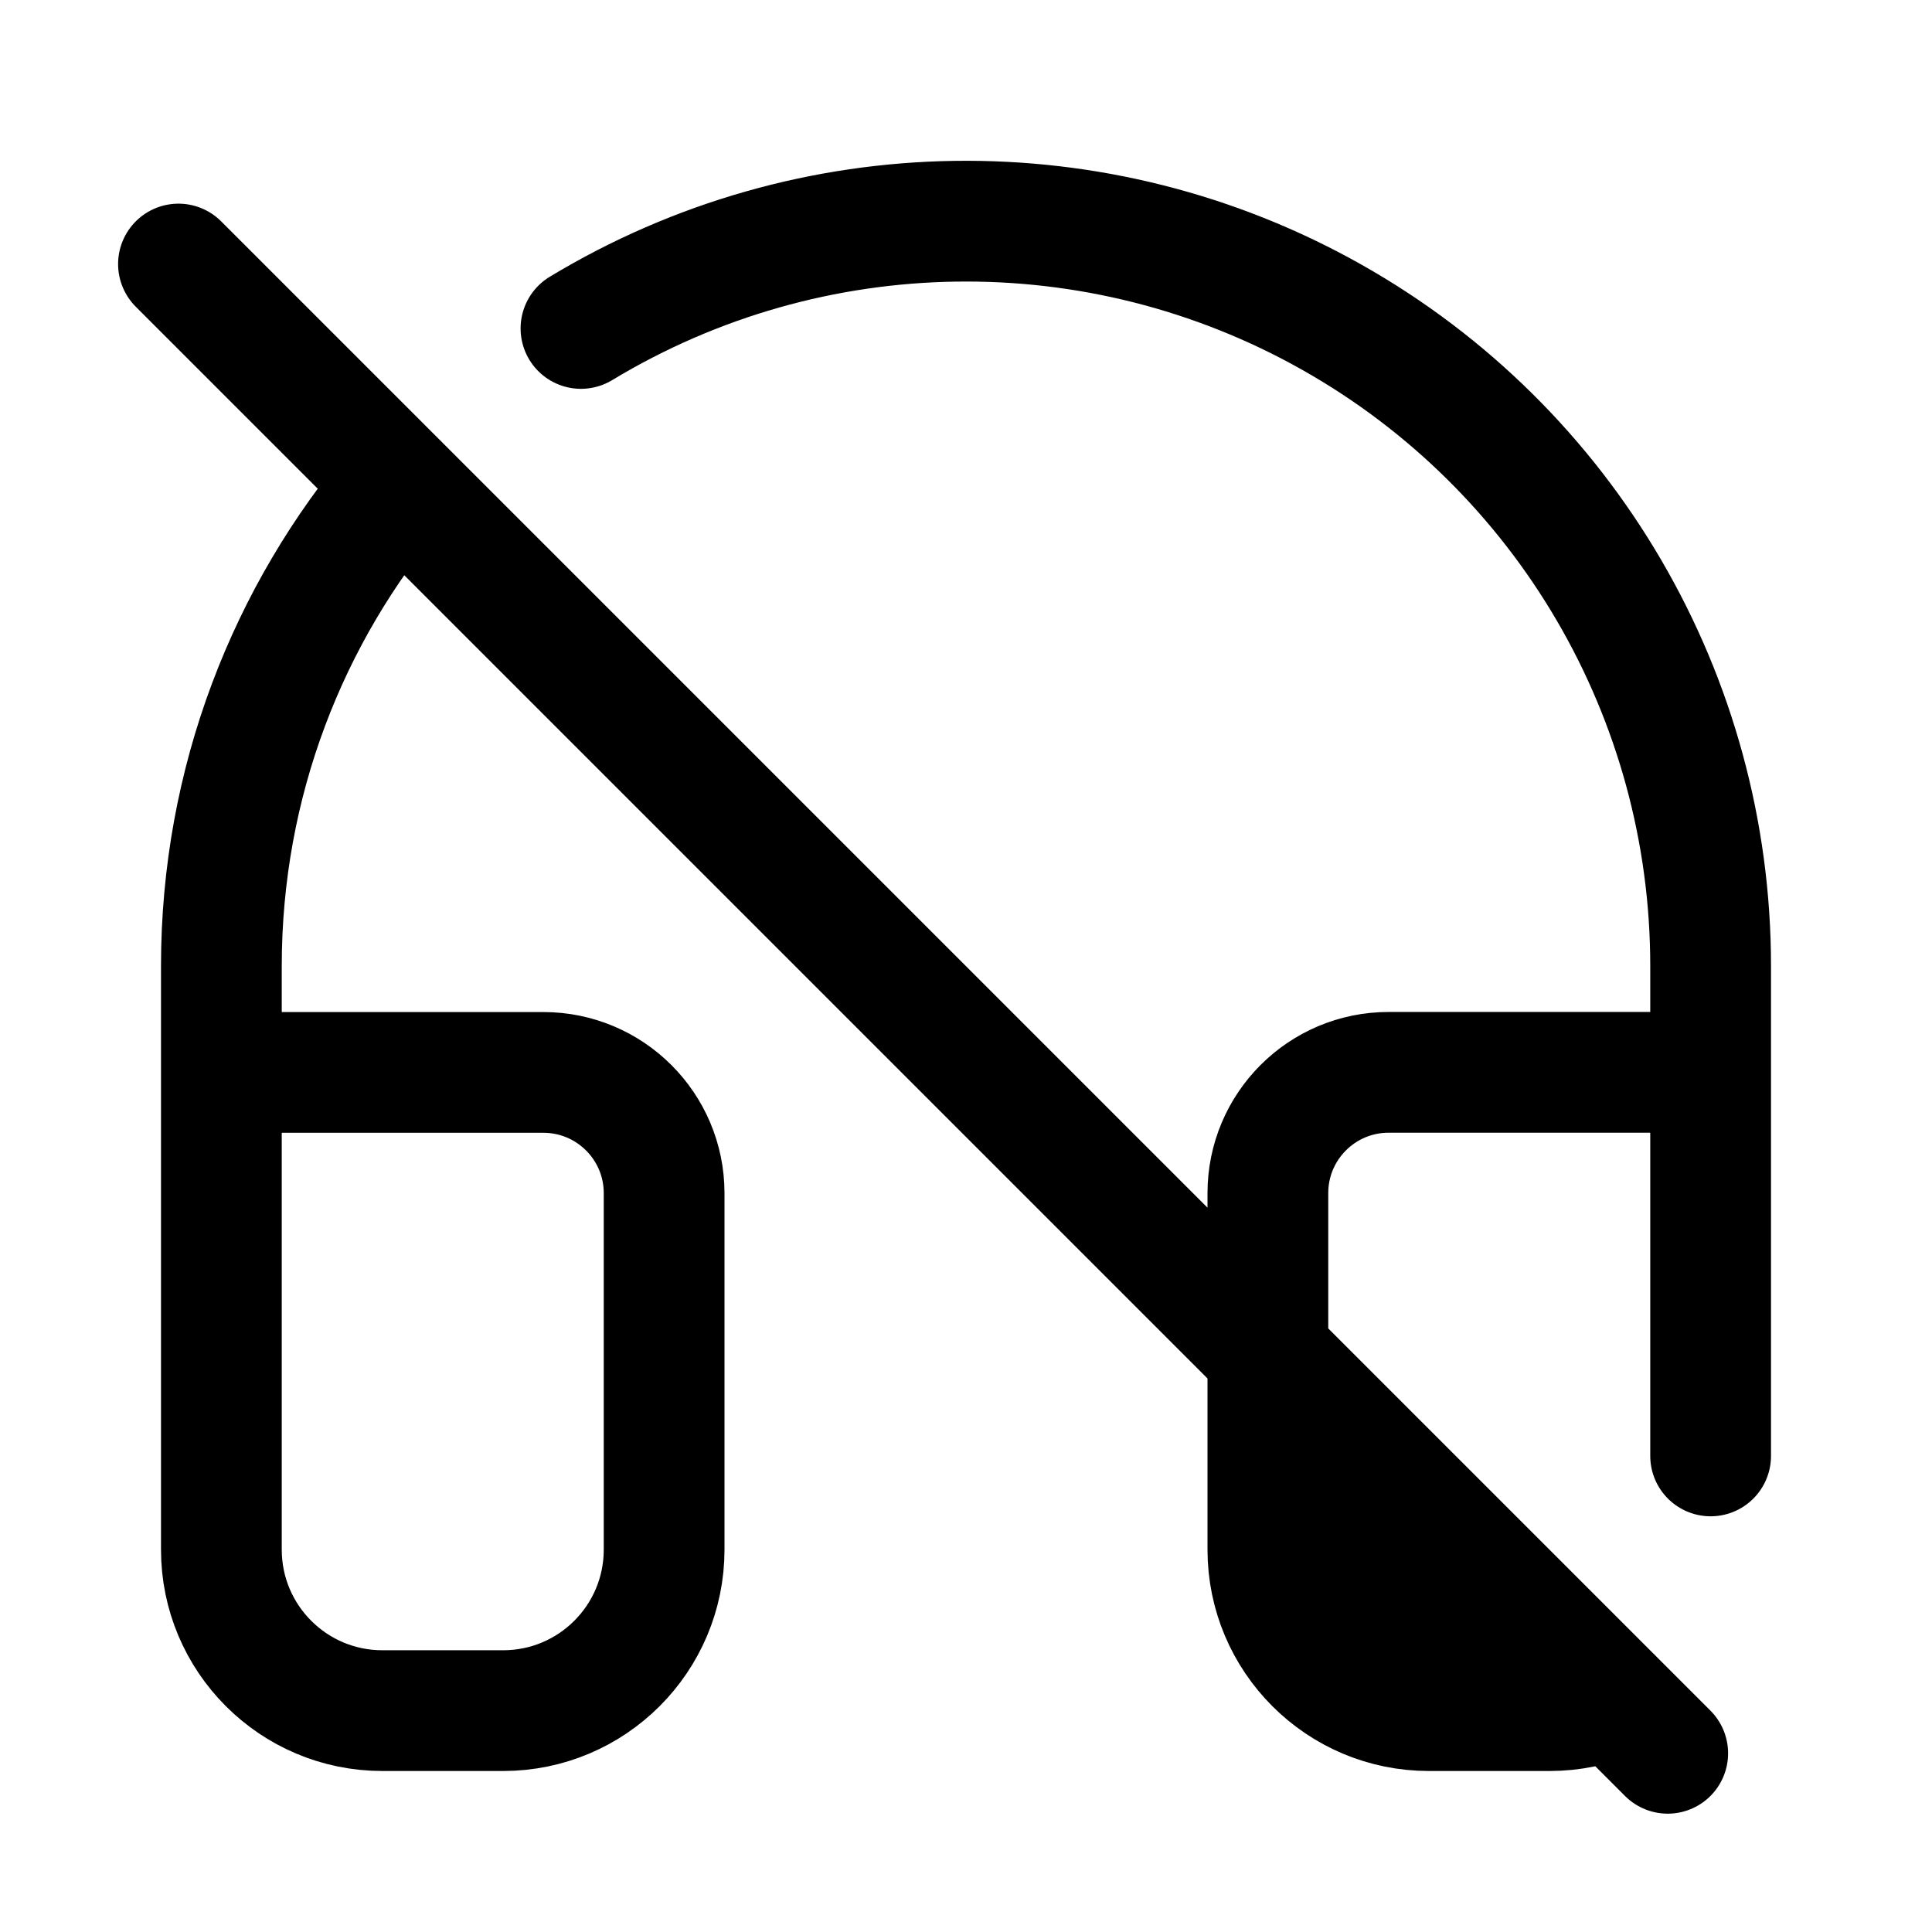
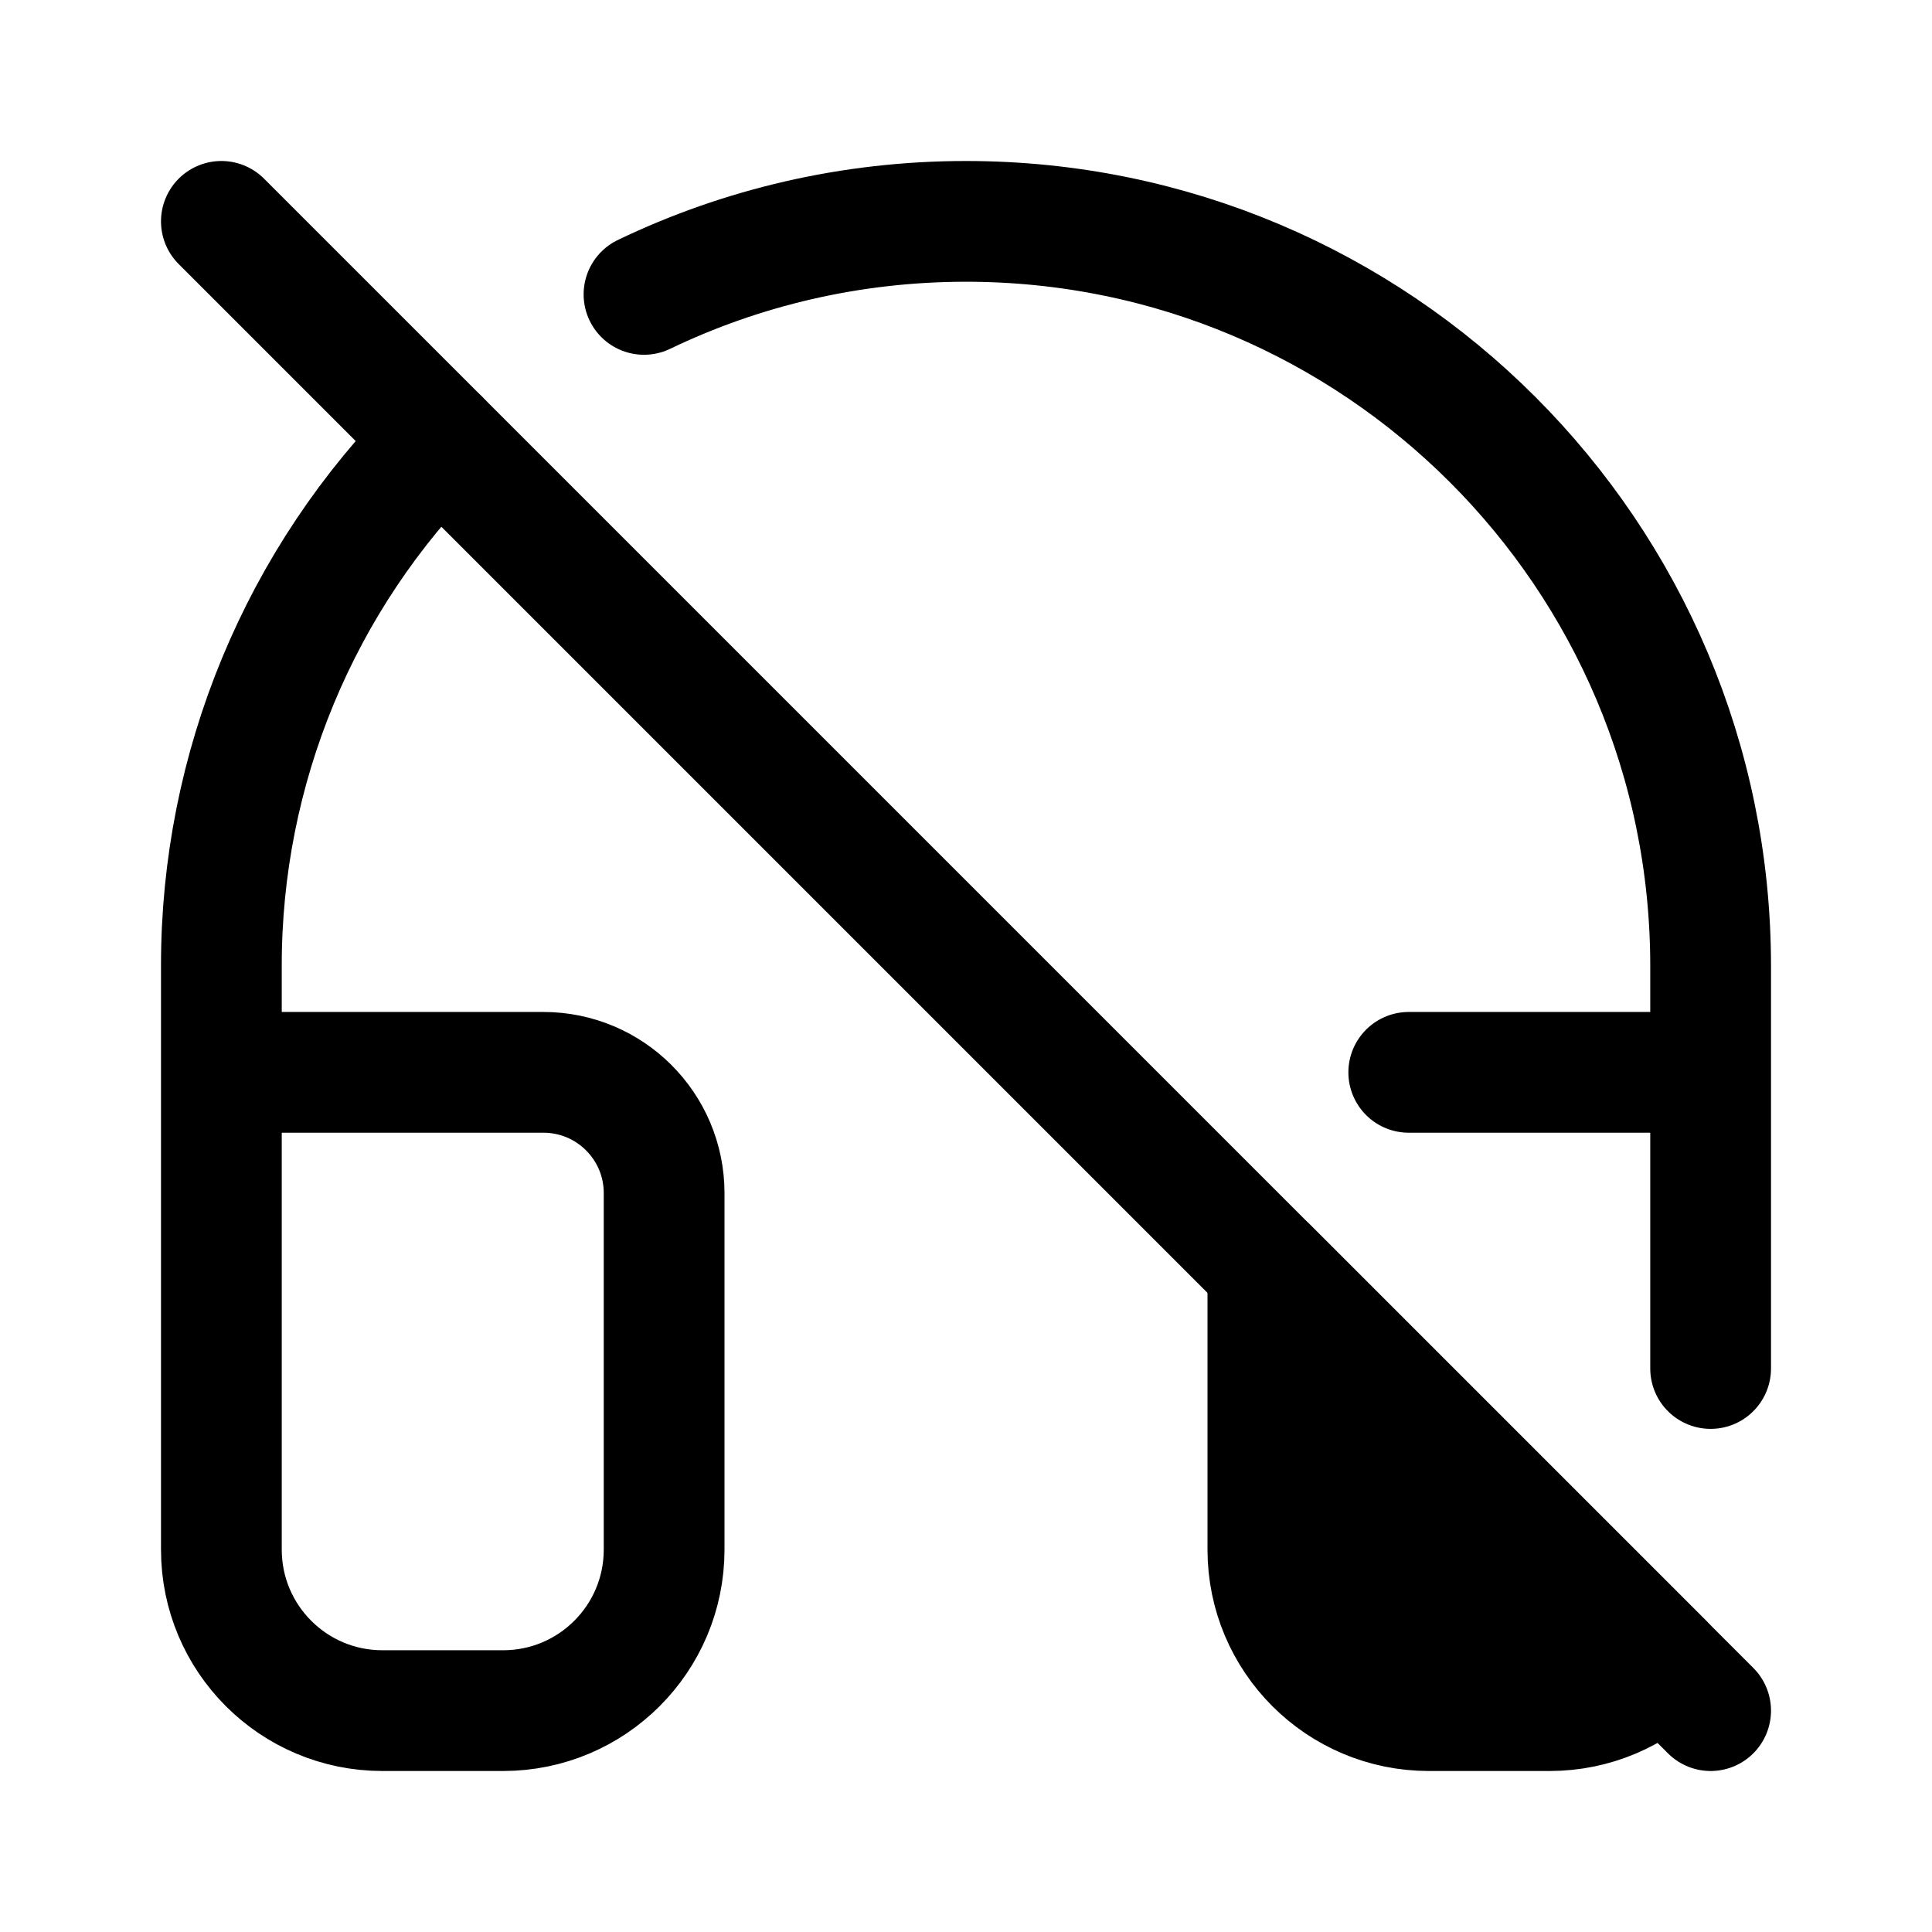
<svg xmlns="http://www.w3.org/2000/svg" width="24" height="24" fill="none" viewBox="0 0 24 24">
-   <path fill="currentColor" d="M17.75 21.25h1.5c.276 0 .54-.056.78-.158l-4.28-4.279v2.437a2 2 0 0 0 2 2" />
-   <path stroke="currentColor" stroke-linecap="round" stroke-linejoin="round" stroke-width="1.5" d="M21.25 13.321V12A9.25 9.25 0 0 0 7.217 4.08m14.033 9.241h-4a1.5 1.5 0 0 0-1.5 1.5v1.992m5.5-3.492v4.765m-18.5-.718V12c0-2.284.828-4.374 2.2-5.988m10.8 10.801v2.437a2 2 0 0 0 2 2h1.5c.276 0 .54-.056.78-.158m-4.28-4.279 4.28 4.28m-4.28-4.28-10.8-10.8m0 0L2.217 3.28m18.5 18.5-.689-.689M2.75 13.322h4a1.5 1.5 0 0 1 1.5 1.5v4.428a2 2 0 0 1-2 2h-1.5a2 2 0 0 1-2-2z" />
+   <path stroke="currentColor" stroke-linecap="round" stroke-width="1.5" d="M21.25 21.25 2.75 2.75" />
+   <path fill="currentColor" d="M17.75 21.25h1.5c.552 0 1.052-.224 1.414-.586L15.75 15.75v3.5a2 2 0 0 0 2 2" />
+   <path stroke="currentColor" stroke-linecap="round" stroke-linejoin="round" stroke-width="1.5" d="M21.25 17v-5A9.25 9.25 0 0 0 12 2.75c-1.433 0-2.79.326-4 .907M2.75 17.368V12a9.22 9.22 0 0 1 2.71-6.54m15.79 7.861H17.5m-14.75 0h4a1.5 1.5 0 0 1 1.5 1.5v4.429a2 2 0 0 1-2 2h-1.5a2 2 0 0 1-2-2zm15 7.929h1.5c.552 0 1.052-.224 1.414-.586L15.75 15.75v3.5a2 2 0 0 0 2 2" />
</svg>
